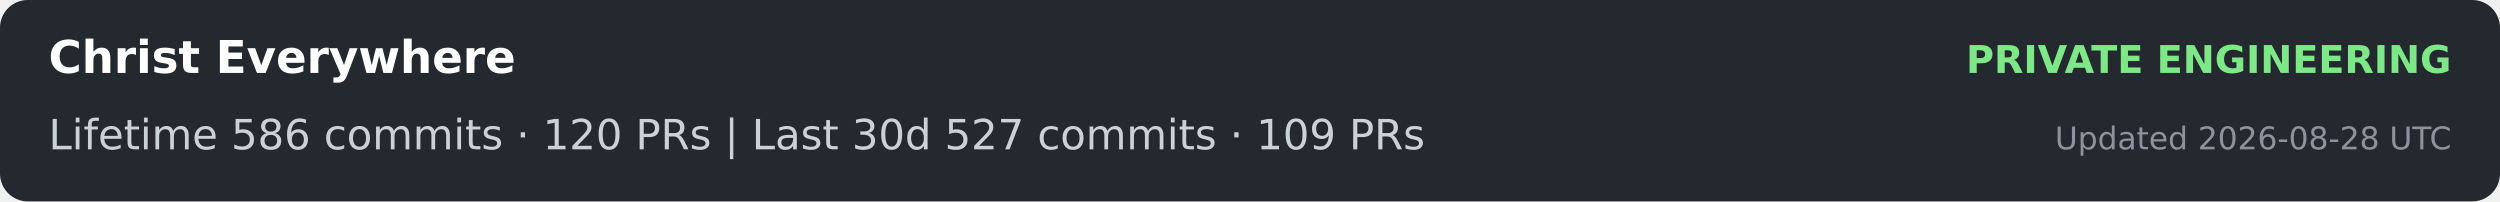
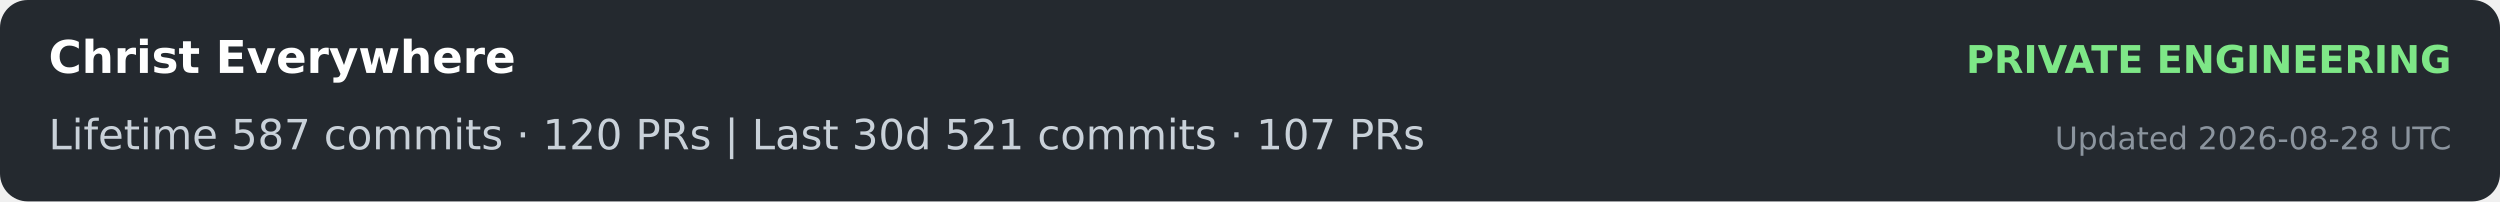
- <svg xmlns="http://www.w3.org/2000/svg" width="720" height="58" role="img" aria-label="Christ Everywhere: lifetime 586 commits and 120 PRs; last 30 days 527 commits and 109 PRs">
+ <svg xmlns="http://www.w3.org/2000/svg" width="720" height="58" role="img" aria-label="Christ Everywhere: lifetime 587 commits and 120 PRs; last 30 days 521 commits and 107 PRs">
  <rect width="720" height="58" rx="8" fill="#24292f" />
  <text x="14" y="21" fill="#ffffff" font-family="Verdana,DejaVu Sans,sans-serif" font-size="13" font-weight="700">Christ Everywhere</text>
  <text x="706" y="21" text-anchor="end" fill="#7ee787" font-family="Verdana,DejaVu Sans,sans-serif" font-size="11" font-weight="700">PRIVATE ENGINEERING</text>
-   <text x="14" y="43" fill="#c9d1d9" font-family="Verdana,DejaVu Sans,sans-serif" font-size="12">Lifetime  586 commits · 120 PRs     |     Last 30d  527 commits · 109 PRs</text>
+   <text x="14" y="43" fill="#c9d1d9" font-family="Verdana,DejaVu Sans,sans-serif" font-size="12">Lifetime  587 commits · 120 PRs     |     Last 30d  521 commits · 107 PRs</text>
  <text x="706" y="43" text-anchor="end" fill="#8b949e" font-family="Verdana,DejaVu Sans,sans-serif" font-size="9">Updated 2026-08-28 UTC</text>
</svg>
